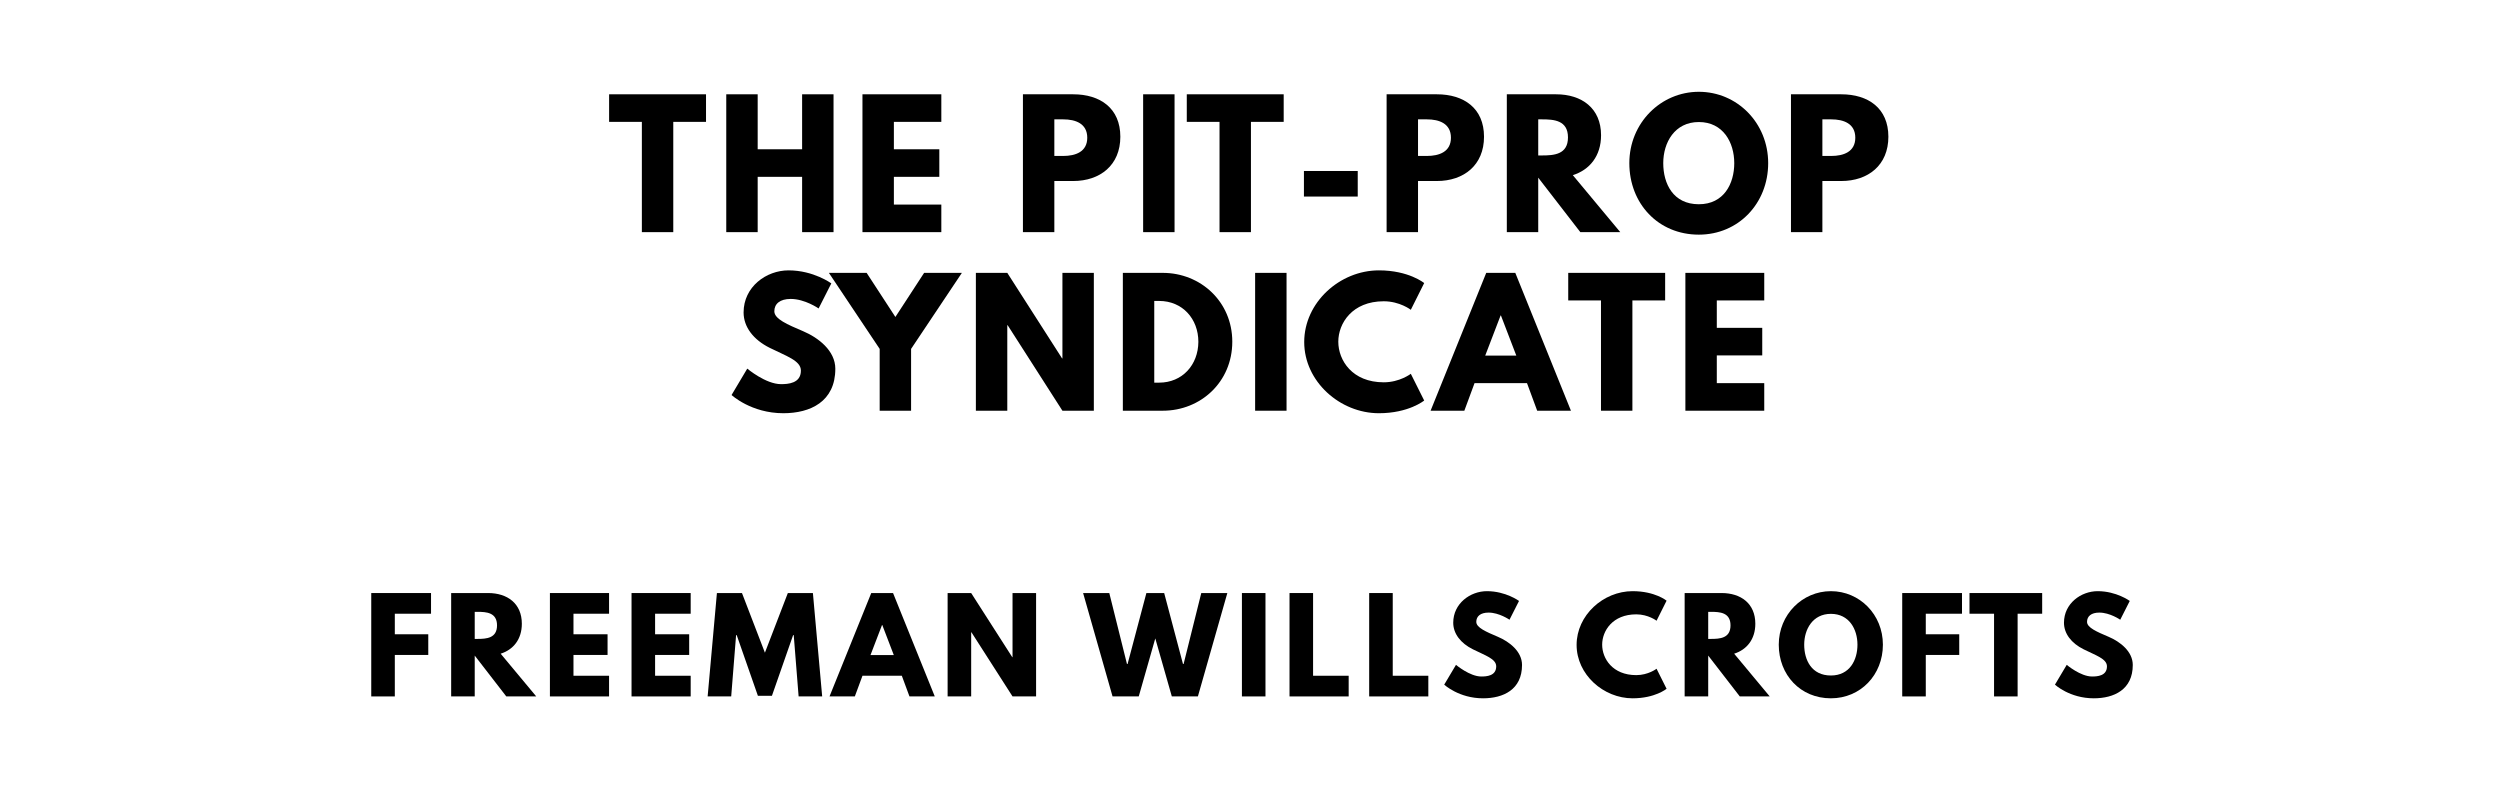
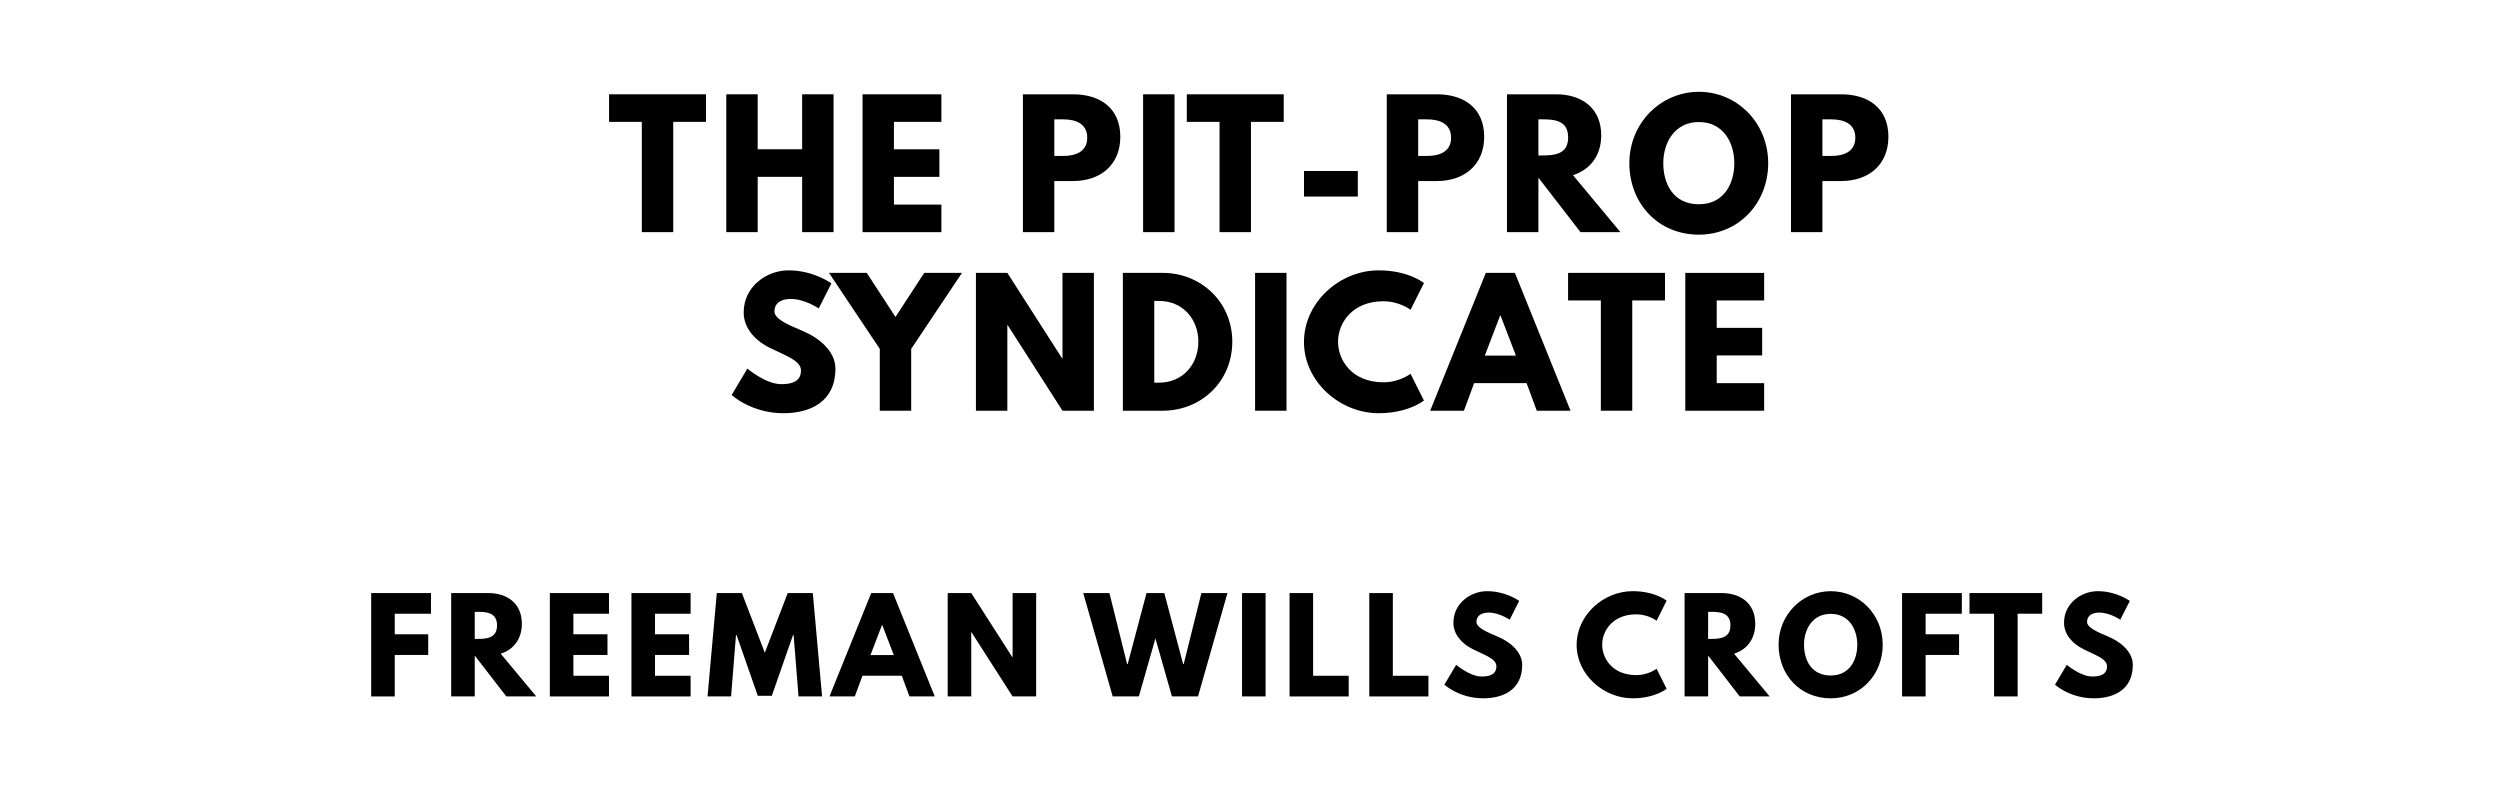
<svg xmlns="http://www.w3.org/2000/svg" version="1.1" viewBox="0 0 1400 440">
  <g aria-label="THE PIT-PROP">
-     <path d="m 341.103,68.246 h 18.339 V 130 h 17.591 V 68.246 h 18.339 V 52.807 h -54.269 z" />
-     <path d="M 424.298,99.029 H 449.186 V 130 h 17.591 V 52.807 H 449.186 V 83.591 H 424.298 V 52.807 H 406.707 V 130 h 17.591 z" />
-     <path d="M 527.143,52.807 H 482.979 V 130 h 44.164 v -15.439 h -26.573 V 99.029 h 25.45 V 83.591 h -25.45 V 68.246 h 26.573 z" />
-     <path d="M 572.84,52.807 V 130 h 17.591 v -28.632 h 10.573 c 15.064,0 26.386,-8.889 26.386,-24.795 0,-16 -11.322,-23.766 -26.386,-23.766 z m 17.591,34.526 V 66.842 h 4.959 c 6.924,0 13.474,2.339 13.474,10.292 0,7.86 -6.55,10.199 -13.474,10.199 z" />
-     <path d="M 657.748,52.807 H 640.157 V 130 h 17.591 z" />
-     <path d="m 664.597,68.246 h 18.339 V 130 h 17.591 V 68.246 h 18.339 V 52.807 h -54.269 z" />
-     <path d="m 730.201,95.754 v 14.316 h 30.129 V 95.754 Z" />
-     <path d="M 776.502,52.807 V 130 h 17.591 v -28.632 h 10.573 c 15.064,0 26.386,-8.889 26.386,-24.795 0,-16 -11.322,-23.766 -26.386,-23.766 z m 17.591,34.526 V 66.842 h 4.959 c 6.924,0 13.474,2.339 13.474,10.292 0,7.86 -6.55,10.199 -13.474,10.199 z" />
-     <path d="M 843.819,52.807 V 130 H 861.41 V 99.497 L 884.989,130 h 22.363 l -26.573,-31.906 c 9.45,-2.994 15.813,-10.76 15.813,-22.363 0,-15.158 -10.854,-22.924 -25.17,-22.924 z M 861.41,87.053 V 66.842 h 2.058 c 6.643,0 14.596,0.468 14.596,10.105 0,9.637 -7.953,10.105 -14.596,10.105 z" />
-     <path d="m 912.426,91.357 c 0,22.55 16.094,40.047 38.924,40.047 22.175,0 38.83,-17.497 38.83,-40.047 0,-22.55 -17.404,-39.953 -38.83,-39.953 -21.24,0 -38.924,17.404 -38.924,39.953 z m 18.994,0 c 0,-11.509 6.363,-23.018 19.93,-23.018 13.661,0 19.836,11.509 19.836,23.018 0,11.509 -5.801,23.018 -19.836,23.018 -14.409,0 -19.93,-11.509 -19.93,-23.018 z" />
-     <path d="M 1002.942,52.807 V 130 h 17.591 v -28.632 h 10.573 c 15.064,0 26.386,-8.889 26.386,-24.795 0,-16 -11.322,-23.766 -26.386,-23.766 z m 17.591,34.526 V 66.842 h 4.959 c 6.924,0 13.474,2.339 13.474,10.292 0,7.86 -6.55,10.199 -13.474,10.199 z" />
+     <path d="M341.08,68.25l0.00-15.44l54.27,0.00l0.00,15.44l-18.34,0.00l0.00,61.75l-17.59,0.00l0.00-61.75l-18.34,0.00z" />
+     <path d="M424.31,99.03l0.00,30.97l-17.59,0.00l0.00-77.19l17.59,0.00l0.00,30.78l24.89,0.00l0.00-30.78l17.59,0.00l0.00,77.19l-17.59,0.00l0.00-30.97l-24.89,0.00z" />
+     <path d="M527.18,52.81l0.00,15.44l-26.57,0.00l0.00,15.35l25.45,0.00l0.00,15.44l-25.45,0.00l0.00,15.53l26.57,0.00l0.00,15.44l-44.16,0.00l0.00-77.19l44.16,0.00z" />
+     <path d="M572.83,52.81l28.16,0.00c15.06,0.00,26.39,7.77,26.39,23.77c0.00,15.91-11.32,24.80-26.39,24.80l-10.57,0.00l0.00,28.63l-17.59,0.00l0.00-77.19z  M590.42,87.33l4.96,0.00c6.92,0.00,13.47-2.34,13.47-10.20c0.00-7.95-6.55-10.29-13.47-10.29l-4.96,0.00l0.00,20.49z" />
+     <path d="M657.73,52.81l0.00,77.19l-17.59,0.00l0.00-77.19l17.59,0.00z" />
+     <path d="M664.61,68.25l0.00-15.44l54.27,0.00l0.00,15.44l-18.34,0.00l0.00,61.75l-17.59,0.00l0.00-61.75l-18.34,0.00z" />
+     <path d="M730.24,95.75l30.13,0.00l0.00,14.32l-30.13,0.00l0.00-14.32z" />
+     <path d="M776.59,52.81l28.16,0.00c15.06,0.00,26.39,7.77,26.39,23.77c0.00,15.91-11.32,24.80-26.39,24.80l-10.57,0.00l0.00,28.63l-17.59,0.00l0.00-77.19z  M794.18,87.33l4.96,0.00c6.92,0.00,13.47-2.34,13.47-10.20c0.00-7.95-6.55-10.29-13.47-10.29l-4.96,0.00l0.00,20.49z" />
+     <path d="M843.91,52.81l27.60,0.00c14.32,0.00,25.17,7.77,25.17,22.92c0.00,11.60-6.36,19.37-15.81,22.36l26.57,31.91l-22.36,0.00l-23.58-30.50l0.00,30.50l-17.59,0.00l0.00-77.19z  M861.50,87.05l2.06,0.00c6.64,0.00,14.60-0.47,14.60-10.11s-7.95-10.11-14.60-10.11l-2.06,0.00l0.00,20.21z" />
+     <path d="M912.44,91.36c0.00-22.55,17.68-39.95,38.92-39.95c21.43,0.00,38.83,17.40,38.83,39.95s-16.65,40.05-38.83,40.05c-22.83,0.00-38.92-17.50-38.92-40.05z  M931.44,91.36c0.00,11.51,5.52,23.02,19.93,23.02c14.04,0.00,19.84-11.51,19.84-23.02s-6.18-23.02-19.84-23.02c-13.57,0.00-19.93,11.51-19.93,23.02z" />
+     <path d="M1002.96,52.81l28.16,0.00c15.06,0.00,26.39,7.77,26.39,23.77c0.00,15.91-11.32,24.80-26.39,24.80l-10.57,0.00l0.00,28.63l-17.59,0.00l0.00-77.19z  M1020.55,87.33l4.96,0.00c6.92,0.00,13.47-2.34,13.47-10.20c0.00-7.95-6.55-10.29-13.47-10.29l-4.96,0.00l0.00,20.49z" />
  </g>
  <g aria-label="SYNDICATE">
-     <path d="m 441.58,151.404 c -12.444,0 -25.17,9.17 -25.17,23.579 0,8.047 5.427,15.251 14.69,19.836 9.17,4.585 17.404,7.111 17.404,12.725 0,7.205 -7.298,7.579 -11.134,7.579 -8.608,0 -18.901,-8.702 -18.901,-8.702 l -8.795,14.784 c 0,0 10.947,10.199 29.006,10.199 15.064,0 29.099,-6.456 29.099,-24.889 0,-10.105 -9.45,-17.404 -18.058,-21.053 -8.795,-3.743 -16.094,-6.83 -16.094,-11.135 0,-4.211 3.181,-6.924 9.17,-6.924 7.953,0 15.626,5.333 15.626,5.333 l 7.111,-14.035 c 0,0 -9.918,-7.298 -23.953,-7.298 z" />
-     <path d="m 464.174,152.807 28.444,42.573 V 230 h 17.591 v -34.62 l 28.444,-42.573 h -21.146 l -16.094,24.702 -16.094,-24.702 z" />
-     <path d="m 564.082,182.094 h 0.187 L 594.959,230 h 17.591 v -77.193 h -17.591 v 47.906 h -0.187 L 564.082,152.807 H 546.491 V 230 h 17.591 z" />
-     <path d="M 628.794,152.807 V 230 h 22.363 c 21.24,0 38.924,-16.094 38.924,-38.643 0,-22.456 -17.778,-38.55 -38.924,-38.55 z m 17.591,61.474 v -45.754 h 2.713 c 13.099,0 21.988,10.012 21.988,22.924 -0.094,12.912 -8.982,22.83 -21.988,22.83 z" />
-     <path d="M 720.463,152.807 H 702.873 V 230 h 17.591 z" />
-     <path d="m 774.899,214.094 c -17.684,0 -25.45,-12.351 -25.45,-22.737 0,-10.292 7.766,-22.643 25.45,-22.643 8.982,0 15.158,4.772 15.158,4.772 l 7.485,-14.971 c 0,0 -8.608,-7.111 -25.357,-7.111 -21.895,0 -41.825,17.965 -41.825,40.14 0,22.082 20.023,39.86 41.825,39.86 16.749,0 25.357,-7.111 25.357,-7.111 l -7.485,-14.971 c 0,0 -6.175,4.772 -15.158,4.772 z" />
-     <path d="m 848.569,152.807 h -16.281 L 801.13,230 h 18.901 l 5.708,-15.439 h 29.38 L 860.826,230 h 18.901 z m 0.561,46.316 h -17.404 l 8.608,-22.456 h 0.187 z" />
-     <path d="m 878.212,168.246 h 18.339 V 230 h 17.591 V 168.246 H 932.481 v -15.439 h -54.269 z" />
-     <path d="M 987.98,152.807 H 943.816 V 230 h 44.164 v -15.439 h -26.573 v -15.532 h 25.45 v -15.439 h -25.45 v -15.345 h 26.573 z" />
+     <path d="M441.64,151.40c14.04,0.00,23.95,7.30,23.95,7.30l-7.11,14.04s-7.67-5.33-15.63-5.33c-5.99,0.00-9.17,2.71-9.17,6.92c0.00,4.30,7.30,7.39,16.09,11.13c8.61,3.65,18.06,10.95,18.06,21.05c0.00,18.43-14.04,24.89-29.10,24.89c-18.06,0.00-29.01-10.20-29.01-10.20l8.80-14.78s10.29,8.70,18.90,8.70c3.84,0.00,11.13-0.37,11.13-7.58c0.00-5.61-8.23-8.14-17.40-12.73c-9.26-4.58-14.69-11.79-14.69-19.84c0.00-14.41,12.73-23.58,25.17-23.58z" />
+     <path d="M464.23,152.81l21.15,0.00l16.09,24.70l16.09-24.70l21.15,0.00l-28.44,42.57l0.00,34.62l-17.59,0.00l0.00-34.62z" />
+     <path d="M564.11,182.09l0.00,47.91l-17.59,0.00l0.00-77.19l17.59,0.00l30.69,47.91l0.19,0.00l0.00-47.91l17.59,0.00l0.00,77.19l-17.59,0.00l-30.69-47.91l-0.19,0.00z" />
+     <path d="M628.80,152.81l22.36,0.00c21.15,0.00,38.92,16.09,38.92,38.55c0.00,22.55-17.68,38.64-38.92,38.64l-22.36,0.00l0.00-77.19z  M646.39,214.28l2.71,0.00c13.01,0.00,21.89-9.92,21.99-22.83c0.00-12.91-8.89-22.92-21.99-22.92l-2.71,0.00l0.00,45.75z" />
+     <path d="M720.44,152.81l0.00,77.19l-17.59,0.00l0.00-77.19l17.59,0.00z" />
+     <path d="M774.75,214.09c8.98,0.00,15.16-4.77,15.16-4.77l7.49,14.97s-8.61,7.11-25.36,7.11c-21.80,0.00-41.82-17.78-41.82-39.86c0.00-22.18,19.93-40.14,41.82-40.14c16.75,0.00,25.36,7.11,25.36,7.11l-7.49,14.97s-6.18-4.77-15.16-4.77c-17.68,0.00-25.45,12.35-25.45,22.64c0.00,10.39,7.77,22.74,25.45,22.74z" />
+     <path d="M848.34,152.81l31.16,77.19l-18.90,0.00l-5.71-15.44l-29.38,0.00l-5.71,15.44l-18.90,0.00l31.16-77.19l16.28,0.00z  M848.90,199.12l-8.61-22.46l-0.19,0.00l-8.61,22.46l17.40,0.00z" />
+     <path d="M878.13,168.25l0.00-15.44l54.27,0.00l0.00,15.44l-18.34,0.00l0.00,61.75l-17.59,0.00l0.00-61.75l-18.34,0.00z" />
+     <path d="M987.93,152.81l0.00,15.44l-26.57,0.00l0.00,15.35l25.45,0.00l0.00,15.44l-25.45,0.00l0.00,15.53l26.57,0.00l0.00,15.44l-44.16,0.00l0.00-77.19l44.16,0.00z" />
  </g>
  <g aria-label="FREEMAN WILLS CROFTS">
-     <path d="M 241.377,332.105 H 207.903 V 390 h 13.193 v -23.228 h 18.737 v -11.579 h -18.737 v -11.509 h 20.281 z" />
-     <path d="M 252.651,332.105 V 390 h 13.193 V 367.123 L 283.528,390 h 16.772 l -19.93,-23.93 c 7.088,-2.246 11.86,-8.07 11.86,-16.772 0,-11.368 -8.14,-17.193 -18.877,-17.193 z m 13.193,25.684 v -15.158 h 1.544 c 4.982,0 10.947,0.351 10.947,7.579 0,7.228 -5.965,7.579 -10.947,7.579 z" />
-     <path d="M 341.075,332.105 H 307.952 V 390 h 33.123 v -11.579 h -19.93 v -11.649 h 19.088 v -11.579 h -19.088 v -11.509 h 19.93 z" />
-     <path d="M 386.782,332.105 H 353.66 V 390 h 33.123 v -11.579 h -19.93 v -11.649 h 19.088 v -11.579 h -19.088 v -11.509 h 19.93 z" />
-     <path d="m 447.226,390 h 13.193 l -5.193,-57.895 h -14.035 l -12.842,33.404 -12.842,-33.404 H 401.472 L 396.279,390 h 13.193 l 2.737,-34.316 h 0.351 l 11.86,33.965 h 7.86 l 11.86,-33.965 h 0.351 z" />
-     <path d="M 500.108,332.105 H 487.897 L 464.529,390 h 14.175 l 4.281,-11.579 h 22.035 L 509.301,390 h 14.175 z m 0.421,34.737 H 487.476 L 493.933,350 h 0.14 z" />
-     <path d="m 543.859,354.07 h 0.14 L 567.017,390 h 13.193 v -57.895 h -13.193 v 35.93 h -0.14 L 543.859,332.105 H 530.666 V 390 h 13.193 z" />
-     <path d="m 656.222,390 h 14.596 l 16.491,-57.895 h -14.596 l -9.895,39.719 h -0.351 l -10.526,-39.719 h -9.965 l -10.526,39.719 h -0.351 l -9.895,-39.719 H 606.538 L 623.029,390 h 14.667 l 9.263,-32.491 z" />
-     <path d="M 708.667,332.105 H 695.474 V 390 h 13.193 z" />
-     <path d="M 735.323,332.105 H 722.13 V 390 h 33.123 v -11.579 h -19.93 z" />
-     <path d="M 779.934,332.105 H 766.741 V 390 h 33.123 v -11.579 h -19.93 z" />
-     <path d="m 832.685,331.053 c -9.333,0 -18.877,6.877 -18.877,17.684 0,6.035 4.07,11.439 11.018,14.877 6.877,3.439 13.053,5.333 13.053,9.544 0,5.404 -5.474,5.684 -8.351,5.684 -6.456,0 -14.175,-6.526 -14.175,-6.526 l -6.596,11.088 c 0,0 8.211,7.649 21.754,7.649 11.298,0 21.825,-4.842 21.825,-18.667 0,-7.579 -7.088,-13.053 -13.544,-15.789 -6.596,-2.807 -12.07,-5.123 -12.07,-8.351 0,-3.158 2.386,-5.193 6.877,-5.193 5.965,0 11.719,4 11.719,4 l 5.333,-10.526 c 0,0 -7.439,-5.474 -17.965,-5.474 z" />
-     <path d="m 916.303,378.07 c -13.263,0 -19.088,-9.263 -19.088,-17.053 0,-7.719 5.825,-16.982 19.088,-16.982 6.737,0 11.368,3.579 11.368,3.579 l 5.614,-11.228 c 0,0 -6.456,-5.333 -19.018,-5.333 -16.421,0 -31.368,13.474 -31.368,30.105 0,16.561 15.018,29.895 31.368,29.895 12.561,0 19.018,-5.333 19.018,-5.333 l -5.614,-11.228 c 0,0 -4.632,3.579 -11.368,3.579 z" />
-     <path d="M 943.402,332.105 V 390 h 13.193 V 367.123 L 974.279,390 h 16.772 l -19.93,-23.93 c 7.088,-2.246 11.86,-8.07 11.86,-16.772 0,-11.368 -8.14,-17.193 -18.877,-17.193 z m 13.193,25.684 v -15.158 h 1.544 c 4.982,0 10.947,0.351 10.947,7.579 0,7.228 -5.965,7.579 -10.947,7.579 z" />
-     <path d="m 996.107,361.018 c 0,16.912 12.07,30.035 29.193,30.035 16.631,0 29.123,-13.123 29.123,-30.035 0,-16.912 -13.053,-29.965 -29.123,-29.965 -15.93,0 -29.193,13.053 -29.193,29.965 z m 14.246,0 c 0,-8.632 4.772,-17.263 14.947,-17.263 10.246,0 14.877,8.632 14.877,17.263 0,8.632 -4.351,17.263 -14.877,17.263 -10.807,0 -14.947,-8.632 -14.947,-17.263 z" />
-     <path d="M 1098.718,332.105 H 1065.244 V 390 h 13.193 v -23.228 h 18.737 v -11.579 h -18.737 v -11.509 h 20.281 z" />
-     <path d="m 1102.916,343.684 h 13.754 V 390 h 13.193 v -46.316 h 13.754 v -11.579 h -40.702 z" />
-     <path d="m 1174.702,331.053 c -9.333,0 -18.877,6.877 -18.877,17.684 0,6.035 4.07,11.439 11.018,14.877 6.877,3.439 13.053,5.333 13.053,9.544 0,5.404 -5.474,5.684 -8.351,5.684 -6.456,0 -14.175,-6.526 -14.175,-6.526 l -6.596,11.088 c 0,0 8.21,7.649 21.754,7.649 11.298,0 21.825,-4.842 21.825,-18.667 0,-7.579 -7.088,-13.053 -13.544,-15.789 -6.596,-2.807 -12.07,-5.123 -12.07,-8.351 0,-3.158 2.386,-5.193 6.877,-5.193 5.965,0 11.719,4 11.719,4 l 5.333,-10.526 c 0,0 -7.439,-5.474 -17.965,-5.474 z" />
+     <path d="M241.34,332.11l0.00,11.58l-20.28,0.00l0.00,11.51l18.74,0.00l0.00,11.58l-18.74,0.00l0.00,23.23l-13.19,0.00l0.00-57.89l33.47,0.00z" />
+     <path d="M252.66,332.11l20.70,0.00c10.74,0.00,18.88,5.82,18.88,17.19c0.00,8.70-4.77,14.53-11.86,16.77l19.93,23.93l-16.77,0.00l-17.68-22.88l0.00,22.88l-13.19,0.00l0.00-57.89z  M265.85,357.79l1.54,0.00c4.98,0.00,10.95-0.35,10.95-7.58s-5.96-7.58-10.95-7.58l-1.54,0.00l0.00,15.16z" />
+     <path d="M341.03,332.11l0.00,11.58l-19.93,0.00l0.00,11.51l19.09,0.00l0.00,11.58l-19.09,0.00l0.00,11.65l19.93,0.00l0.00,11.58l-33.12,0.00l0.00-57.89l33.12,0.00z" />
+     <path d="M386.73,332.11l0.00,11.58l-19.93,0.00l0.00,11.51l19.09,0.00l0.00,11.58l-19.09,0.00l0.00,11.65l19.93,0.00l0.00,11.58l-33.12,0.00l0.00-57.89l33.12,0.00z" />
+     <path d="M447.17,390.00l-2.74-34.32l-0.35,0.00l-11.86,33.96l-7.86,0.00l-11.86-33.96l-0.35,0.00l-2.74,34.32l-13.19,0.00l5.19-57.89l14.04,0.00l12.84,33.40l12.84-33.40l14.04,0.00l5.19,57.89l-13.19,0.00z" />
+     <path d="M500.10,332.11l23.37,57.89l-14.18,0.00l-4.28-11.58l-22.04,0.00l-4.28,11.58l-14.18,0.00l23.37-57.89l12.21,0.00z  M500.52,366.84l-6.46-16.84l-0.14,0.00l-6.46,16.84l13.05,0.00z" />
+     <path d="M543.90,354.07l0.00,35.93l-13.19,0.00l0.00-57.89l13.19,0.00l23.02,35.93l0.14,0.00l0.00-35.93l13.19,0.00l0.00,57.89l-13.19,0.00l-23.02-35.93l-0.14,0.00z" />
+     <path d="M656.29,390.00l-9.26-32.49l-9.26,32.49l-14.67,0.00l-16.49-57.89l14.67,0.00l9.89,39.72l0.35,0.00l10.53-39.72l9.96,0.00l10.53,39.72l0.35,0.00l9.89-39.72l14.60,0.00l-16.49,57.89l-14.60,0.00z" />
+     <path d="M708.73,332.11l0.00,57.89l-13.19,0.00l0.00-57.89l13.19,0.00z" />
+     <path d="M735.34,332.11l0.00,46.32l19.93,0.00l0.00,11.58l-33.12,0.00l0.00-57.89l13.19,0.00z" />
+     <path d="M779.99,332.11l0.00,46.32l19.93,0.00l0.00,11.58l-33.12,0.00l0.00-57.89l13.19,0.00z" />
+     <path d="M832.78,331.05c10.53,0.00,17.96,5.47,17.96,5.47l-5.33,10.53s-5.75-4.00-11.72-4.00c-4.49,0.00-6.88,2.04-6.88,5.19c0.00,3.23,5.47,5.54,12.07,8.35c6.46,2.74,13.54,8.21,13.54,15.79c0.00,13.82-10.53,18.67-21.82,18.67c-13.54,0.00-21.75-7.65-21.75-7.65l6.60-11.09s7.72,6.53,14.18,6.53c2.88,0.00,8.35-0.28,8.35-5.68c0.00-4.21-6.18-6.11-13.05-9.54c-6.95-3.44-11.02-8.84-11.02-14.88c0.00-10.81,9.54-17.68,18.88-17.68z" />
+     <path d="M916.32,378.07c6.74,0.00,11.37-3.58,11.37-3.58l5.61,11.23s-6.46,5.33-19.02,5.33c-16.35,0.00-31.37-13.33-31.37-29.89c0.00-16.63,14.95-30.11,31.37-30.11c12.56,0.00,19.02,5.33,19.02,5.33l-5.61,11.23s-4.63-3.58-11.37-3.58c-13.26,0.00-19.09,9.26-19.09,16.98c0.00,7.79,5.82,17.05,19.09,17.05z" />
+     <path d="M943.36,332.11l20.70,0.00c10.74,0.00,18.88,5.82,18.88,17.19c0.00,8.70-4.77,14.53-11.86,16.77l19.93,23.93l-16.77,0.00l-17.68-22.88l0.00,22.88l-13.19,0.00l0.00-57.89z  M956.55,357.79l1.54,0.00c4.98,0.00,10.95-0.35,10.95-7.58s-5.96-7.58-10.95-7.58l-1.54,0.00l0.00,15.16z" />
+     <path d="M996.01,361.02c0.00-16.91,13.26-29.96,29.19-29.96c16.07,0.00,29.12,13.05,29.12,29.96s-12.49,30.04-29.12,30.04c-17.12,0.00-29.19-13.12-29.19-30.04z  M1010.25,361.02c0.00,8.63,4.14,17.26,14.95,17.26c10.53,0.00,14.88-8.63,14.88-17.26s-4.63-17.26-14.88-17.26c-10.18,0.00-14.95,8.63-14.95,17.26z" />
+     <path d="M1098.62,332.11l0.00,11.58l-20.28,0.00l0.00,11.51l18.74,0.00l0.00,11.58l-18.74,0.00l0.00,23.23l-13.19,0.00l0.00-57.89l33.47,0.00z" />
+     <path d="M1102.92,343.68l0.00-11.58l40.70,0.00l0.00,11.58l-13.75,0.00l0.00,46.32l-13.19,0.00l0.00-46.32l-13.75,0.00z" />
+     <path d="M1174.73,331.05c10.53,0.00,17.96,5.47,17.96,5.47l-5.33,10.53s-5.75-4.00-11.72-4.00c-4.49,0.00-6.88,2.04-6.88,5.19c0.00,3.23,5.47,5.54,12.07,8.35c6.46,2.74,13.54,8.21,13.54,15.79c0.00,13.82-10.53,18.67-21.82,18.67c-13.54,0.00-21.75-7.65-21.75-7.65l6.60-11.09s7.72,6.53,14.18,6.53c2.88,0.00,8.35-0.28,8.35-5.68c0.00-4.21-6.18-6.11-13.05-9.54c-6.95-3.44-11.02-8.84-11.02-14.88c0.00-10.81,9.54-17.68,18.88-17.68z" />
  </g>
</svg>
